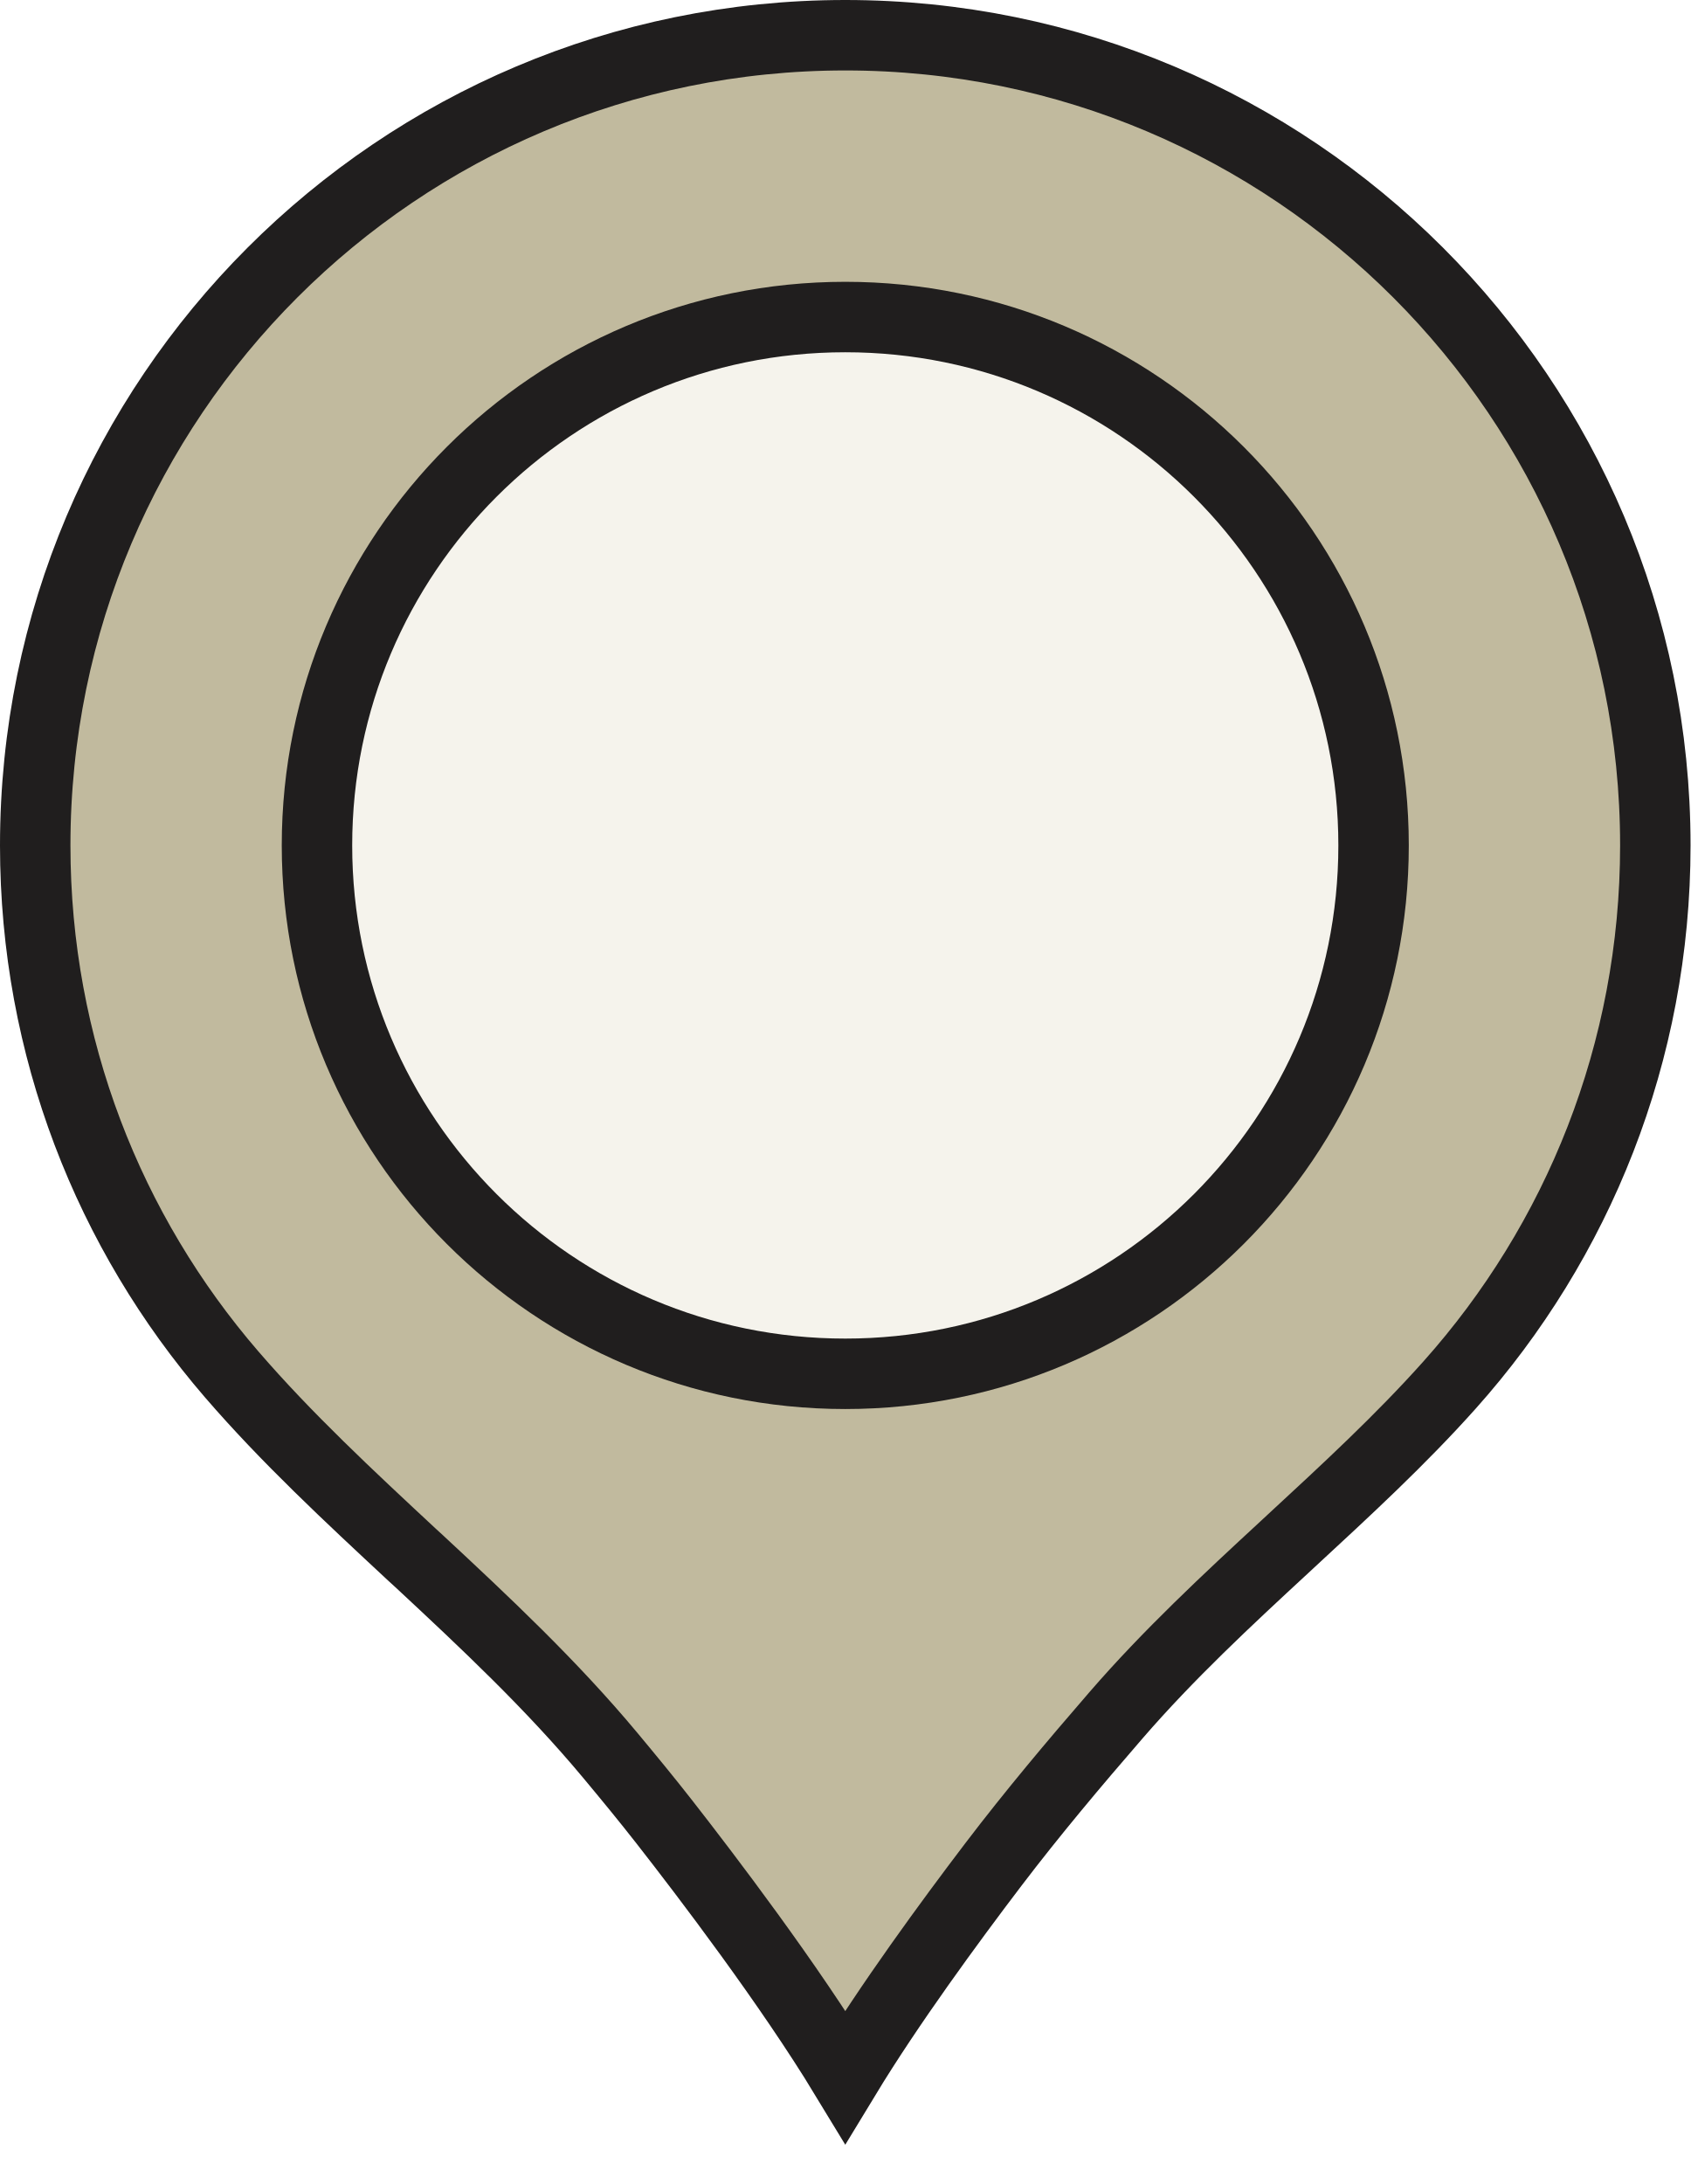
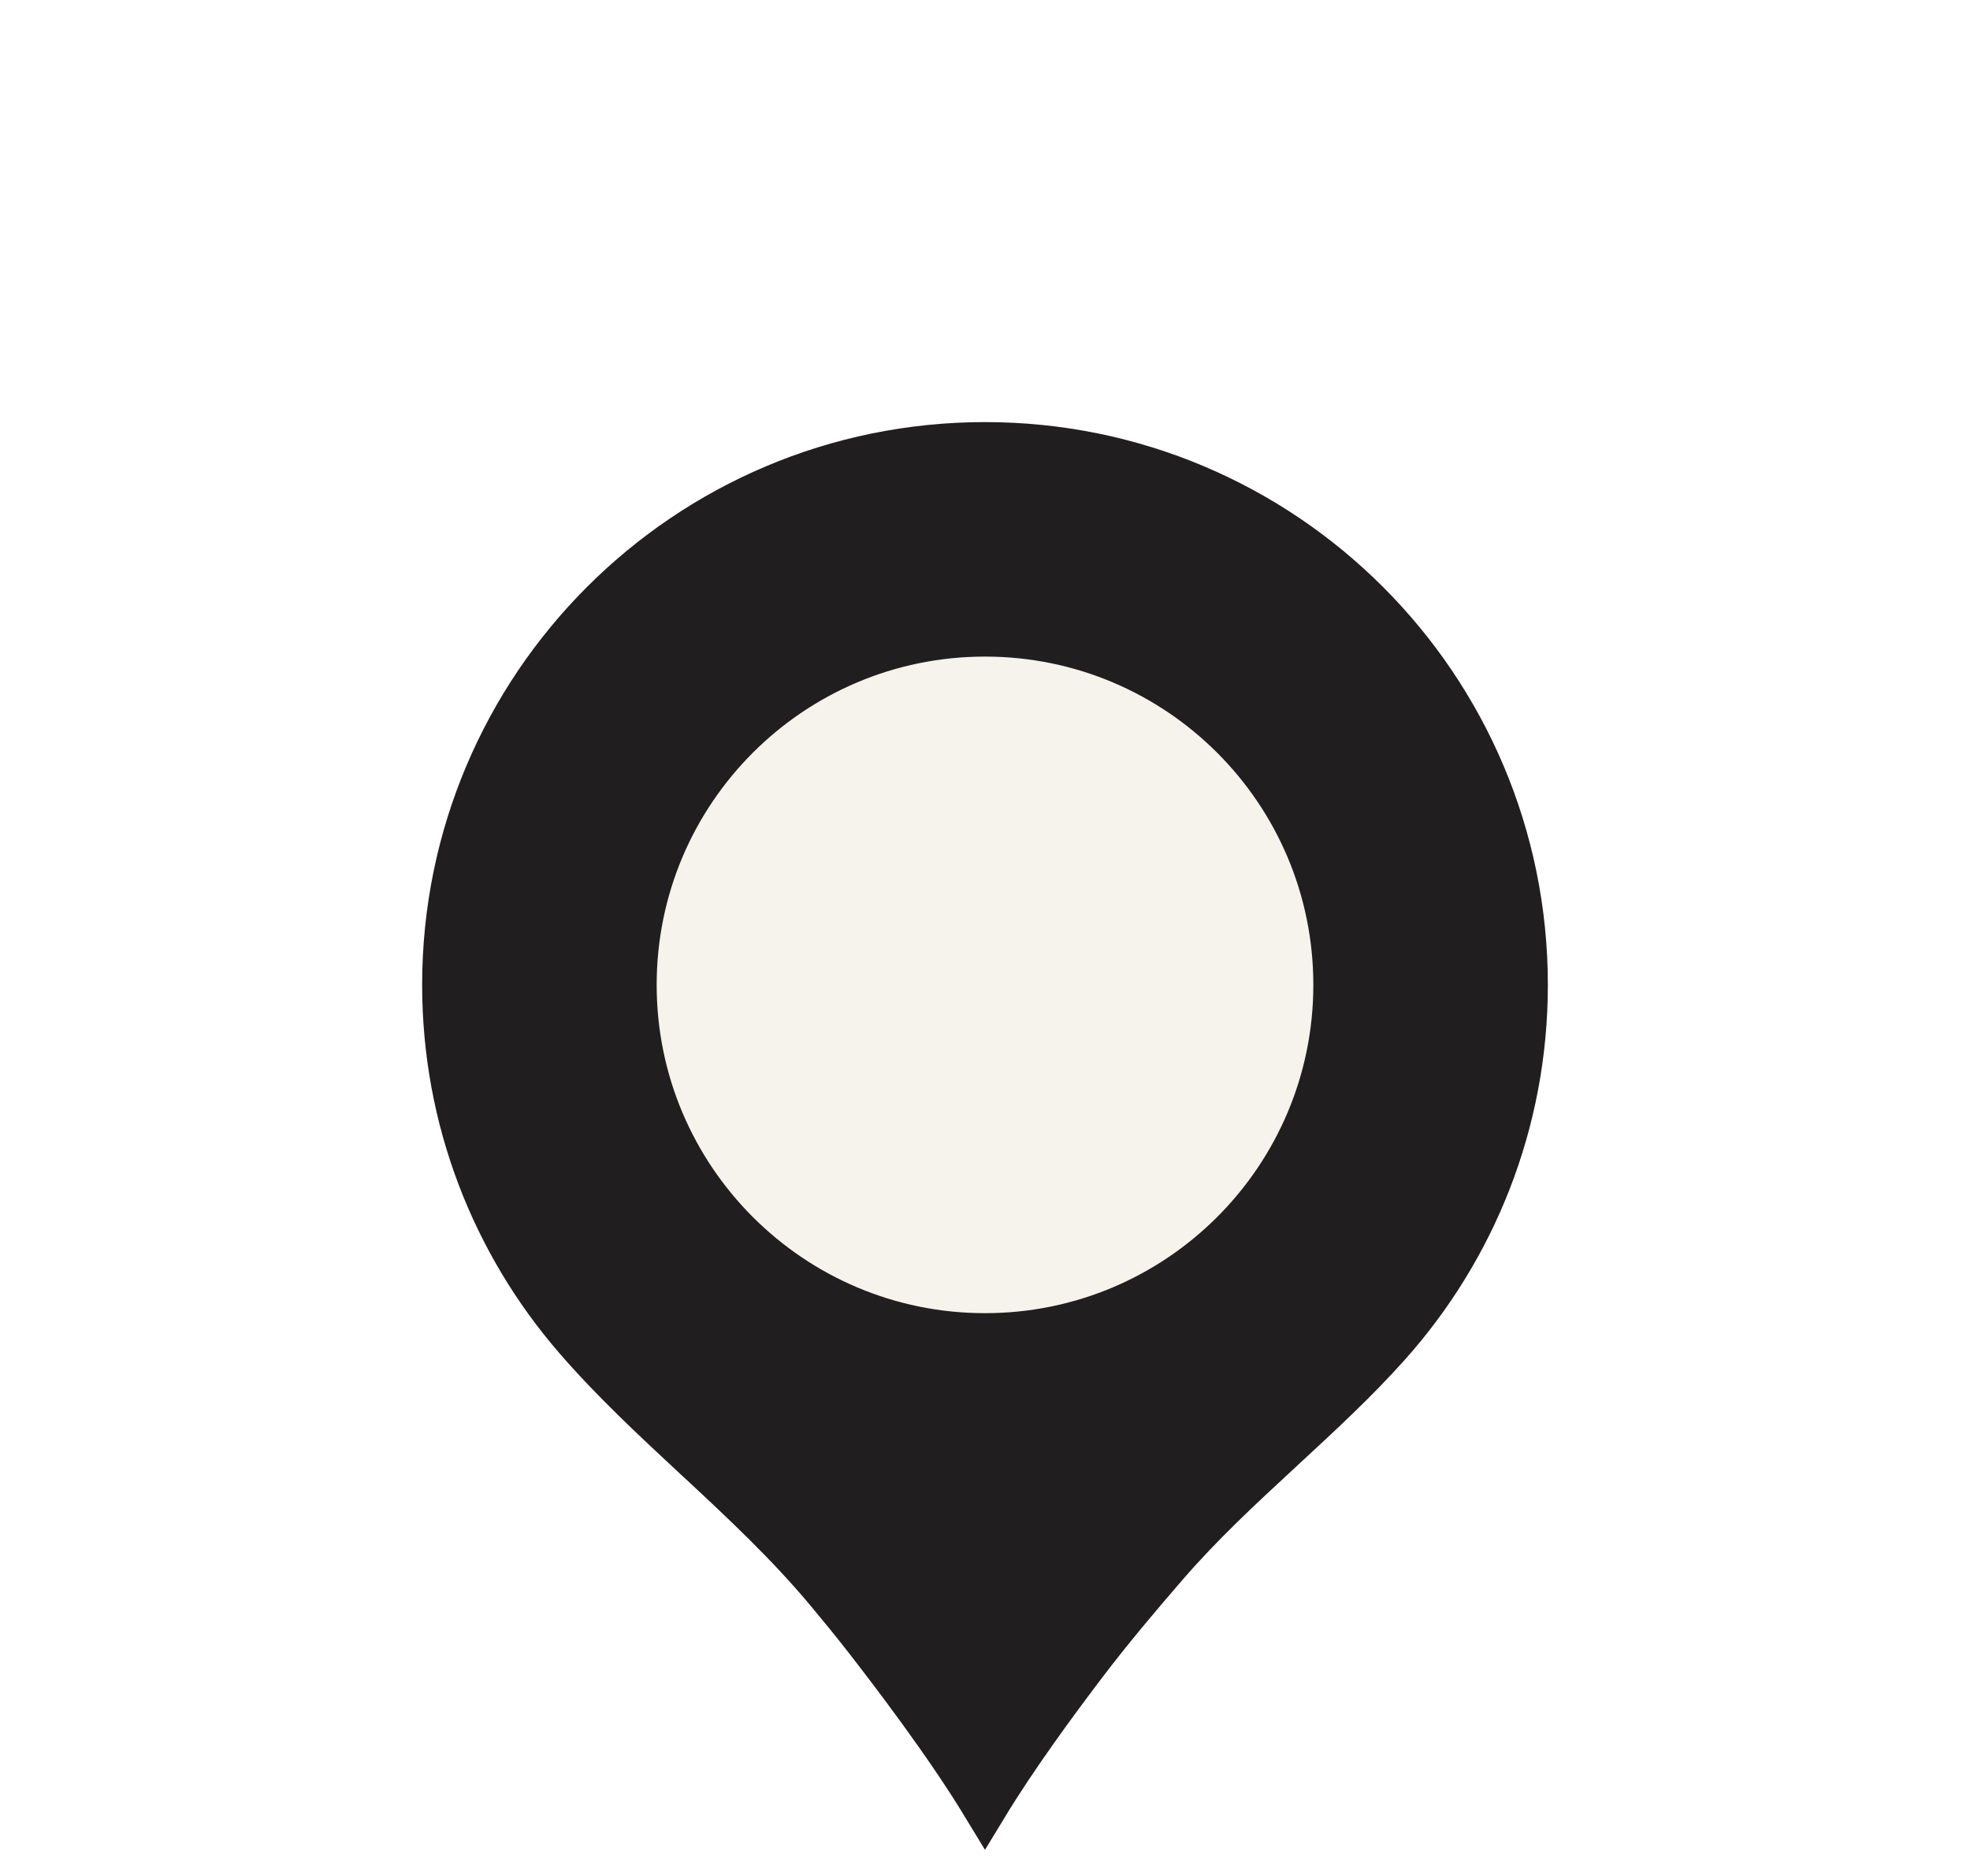
- <svg xmlns="http://www.w3.org/2000/svg" width="24" height="31" viewBox="0 0 24 31" fill="none">
-   <path d="M23.5 12C23.5 14.942 22.396 17.625 20.579 19.659C19.885 20.436 19.114 21.147 18.323 21.878C18.295 21.904 18.267 21.93 18.238 21.957C17.424 22.709 16.59 23.484 15.844 24.346C15.249 25.033 14.658 25.735 14.101 26.467C13.482 27.281 12.624 28.451 12 29.479C11.203 28.166 10.02 26.614 9.434 25.864C9.182 25.541 8.923 25.227 8.664 24.916C7.829 23.914 6.878 23.023 5.948 22.158C5.917 22.13 5.886 22.101 5.855 22.073C4.95 21.231 4.069 20.412 3.288 19.507C1.55 17.492 0.5 14.87 0.5 12C0.5 5.649 5.649 0.5 12 0.5C18.351 0.5 23.5 5.649 23.5 12Z" fill="#C1BA9E" stroke="#201E1E" />
-   <circle cx="12" cy="12" r="7.5" fill="#F5F3EC" stroke="#201E1E" />
+ <svg xmlns="http://www.w3.org/2000/svg" width="42" height="40" viewBox="0 0 42 40" fill="none">
+   <path d="M32.5 21C32.5 23.942 31.396 26.625 29.579 28.659C28.885 29.436 28.114 30.147 27.323 30.878C27.295 30.904 27.267 30.93 27.238 30.957C26.424 31.709 25.59 32.484 24.844 33.346C24.249 34.033 23.658 34.734 23.101 35.467C22.482 36.281 21.624 37.451 21 38.479C20.203 37.166 19.02 35.614 18.434 34.864C18.182 34.541 17.923 34.227 17.664 33.916C16.829 32.914 15.878 32.023 14.948 31.158C14.917 31.13 14.886 31.101 14.855 31.073C13.95 30.231 13.069 29.412 12.288 28.507C10.55 26.492 9.5 23.869 9.5 21C9.5 14.649 14.649 9.5 21 9.5C27.351 9.5 32.5 14.649 32.5 21Z" fill="#201E1E" stroke="#201E1E" />
+   <circle cx="21" cy="21" r="7.5" fill="#F5F3EC" stroke="#201E1E" />
</svg>
